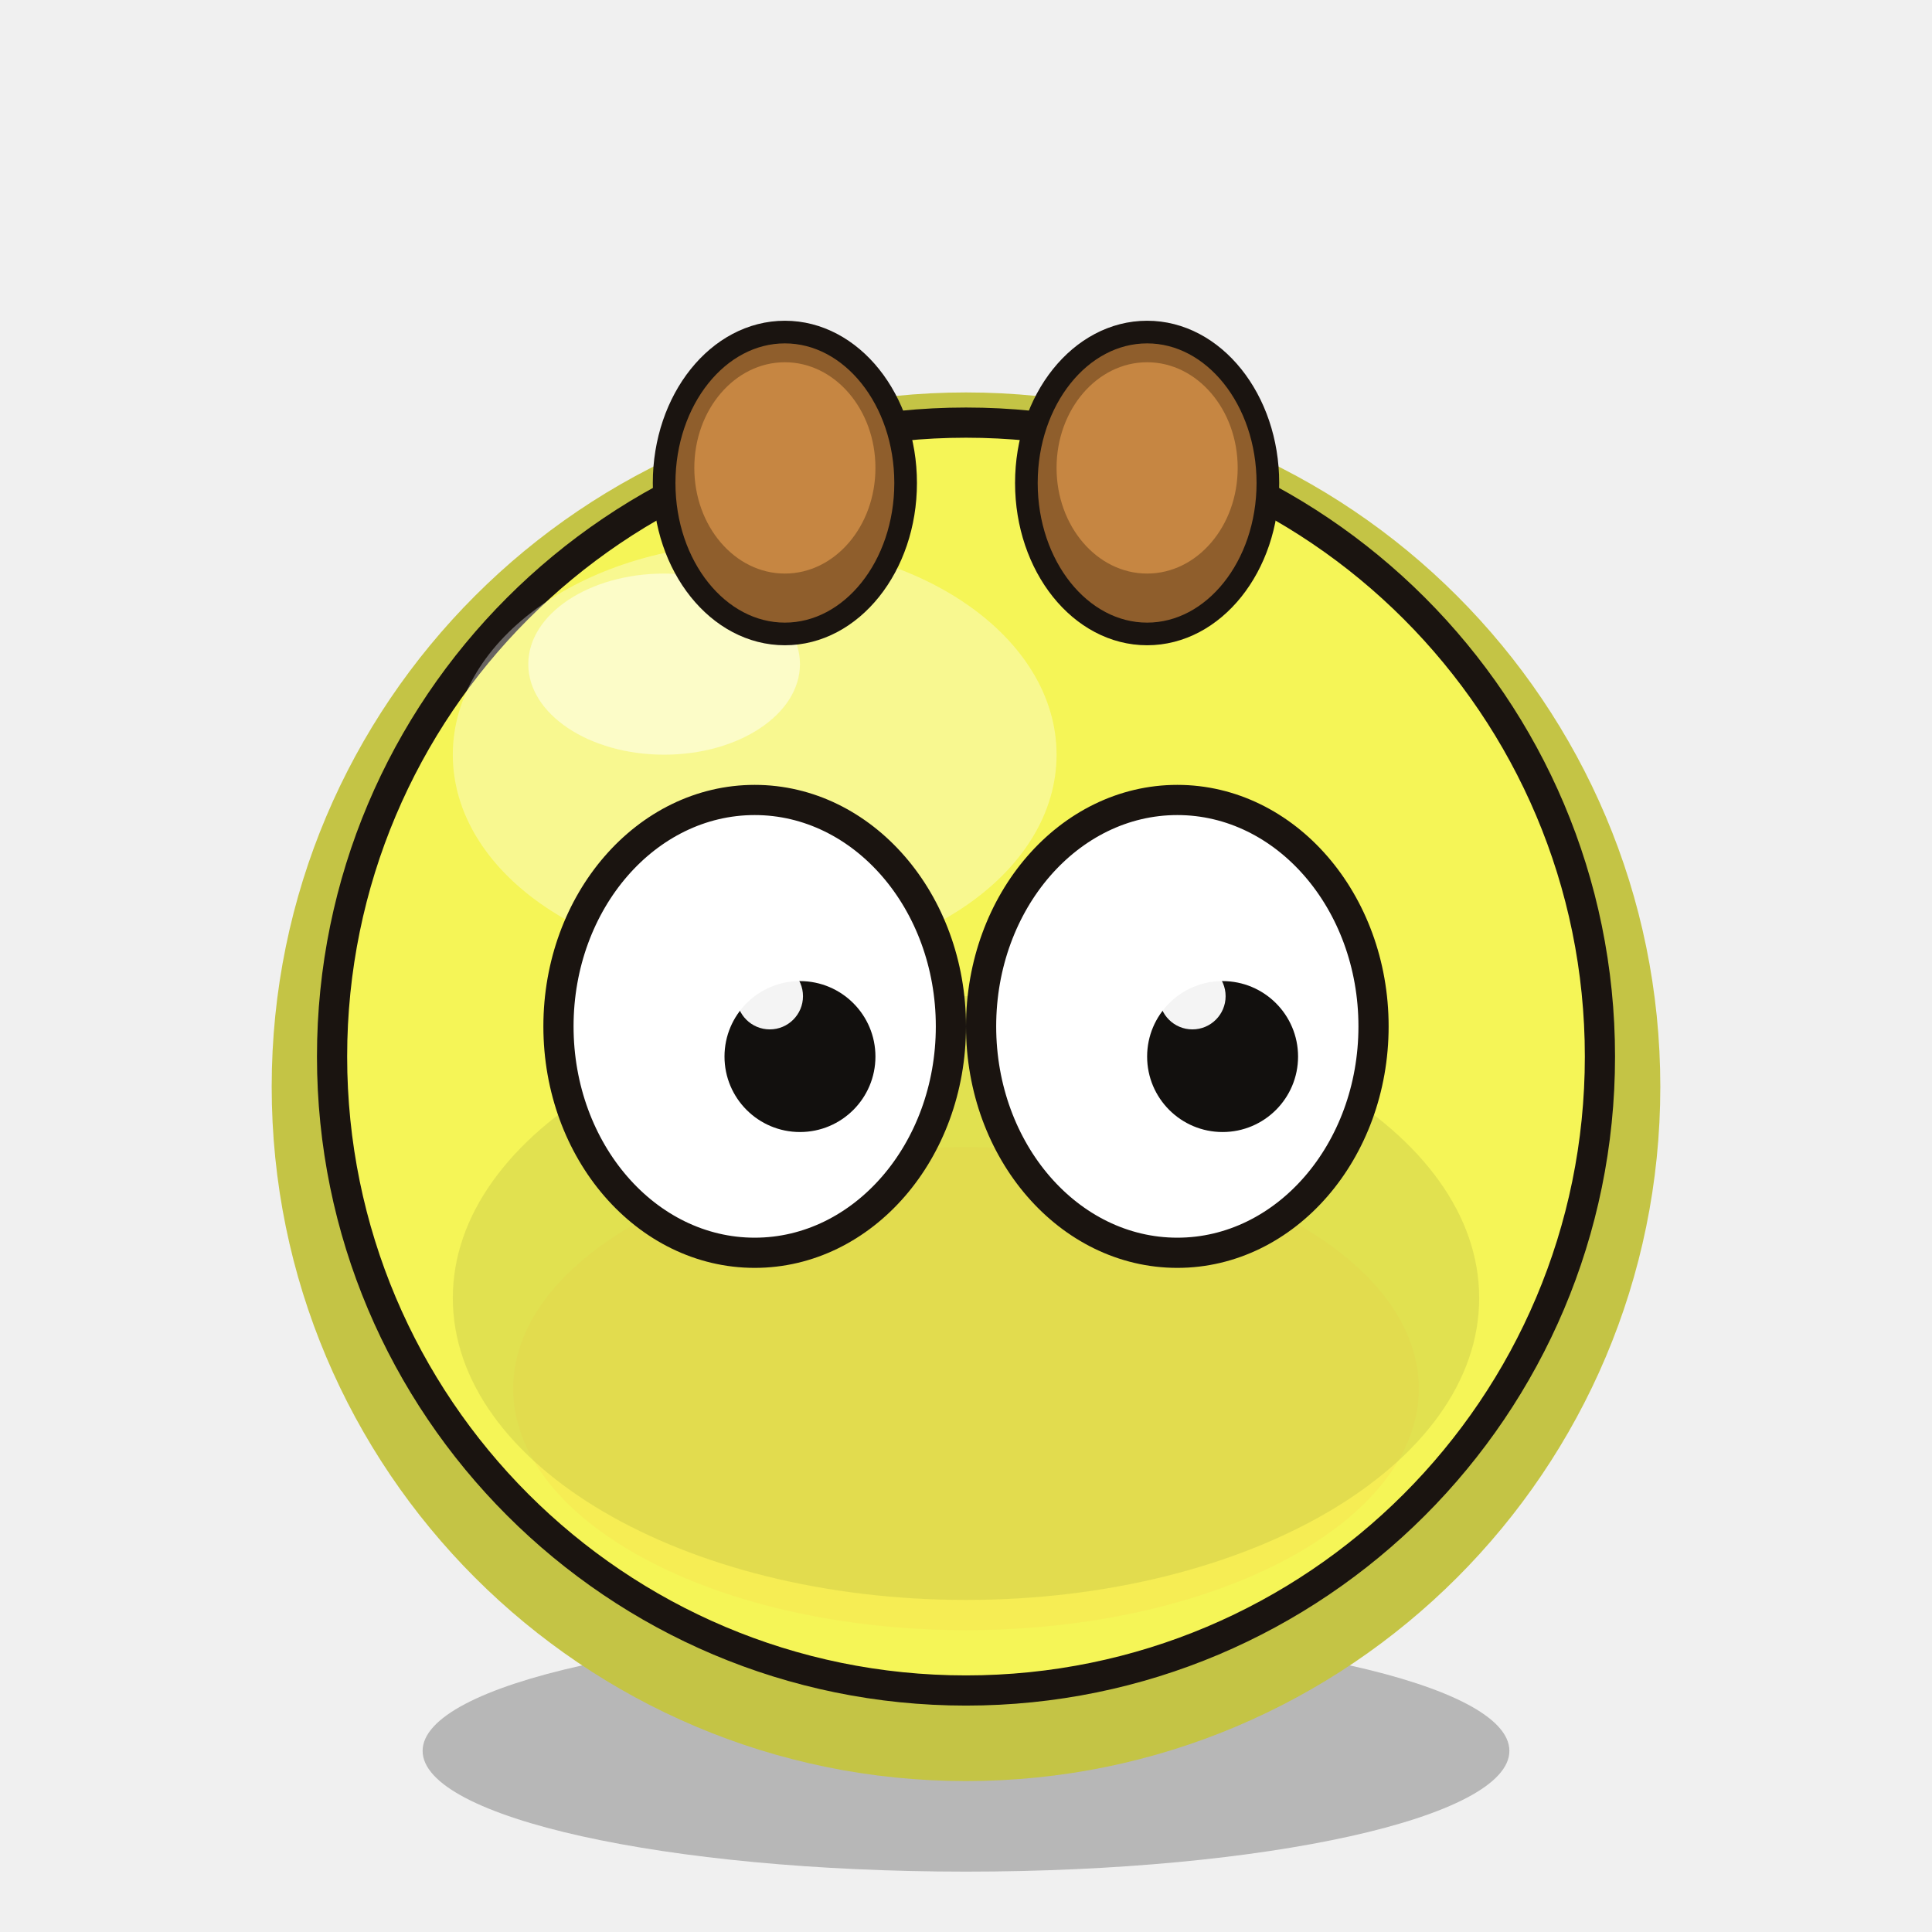
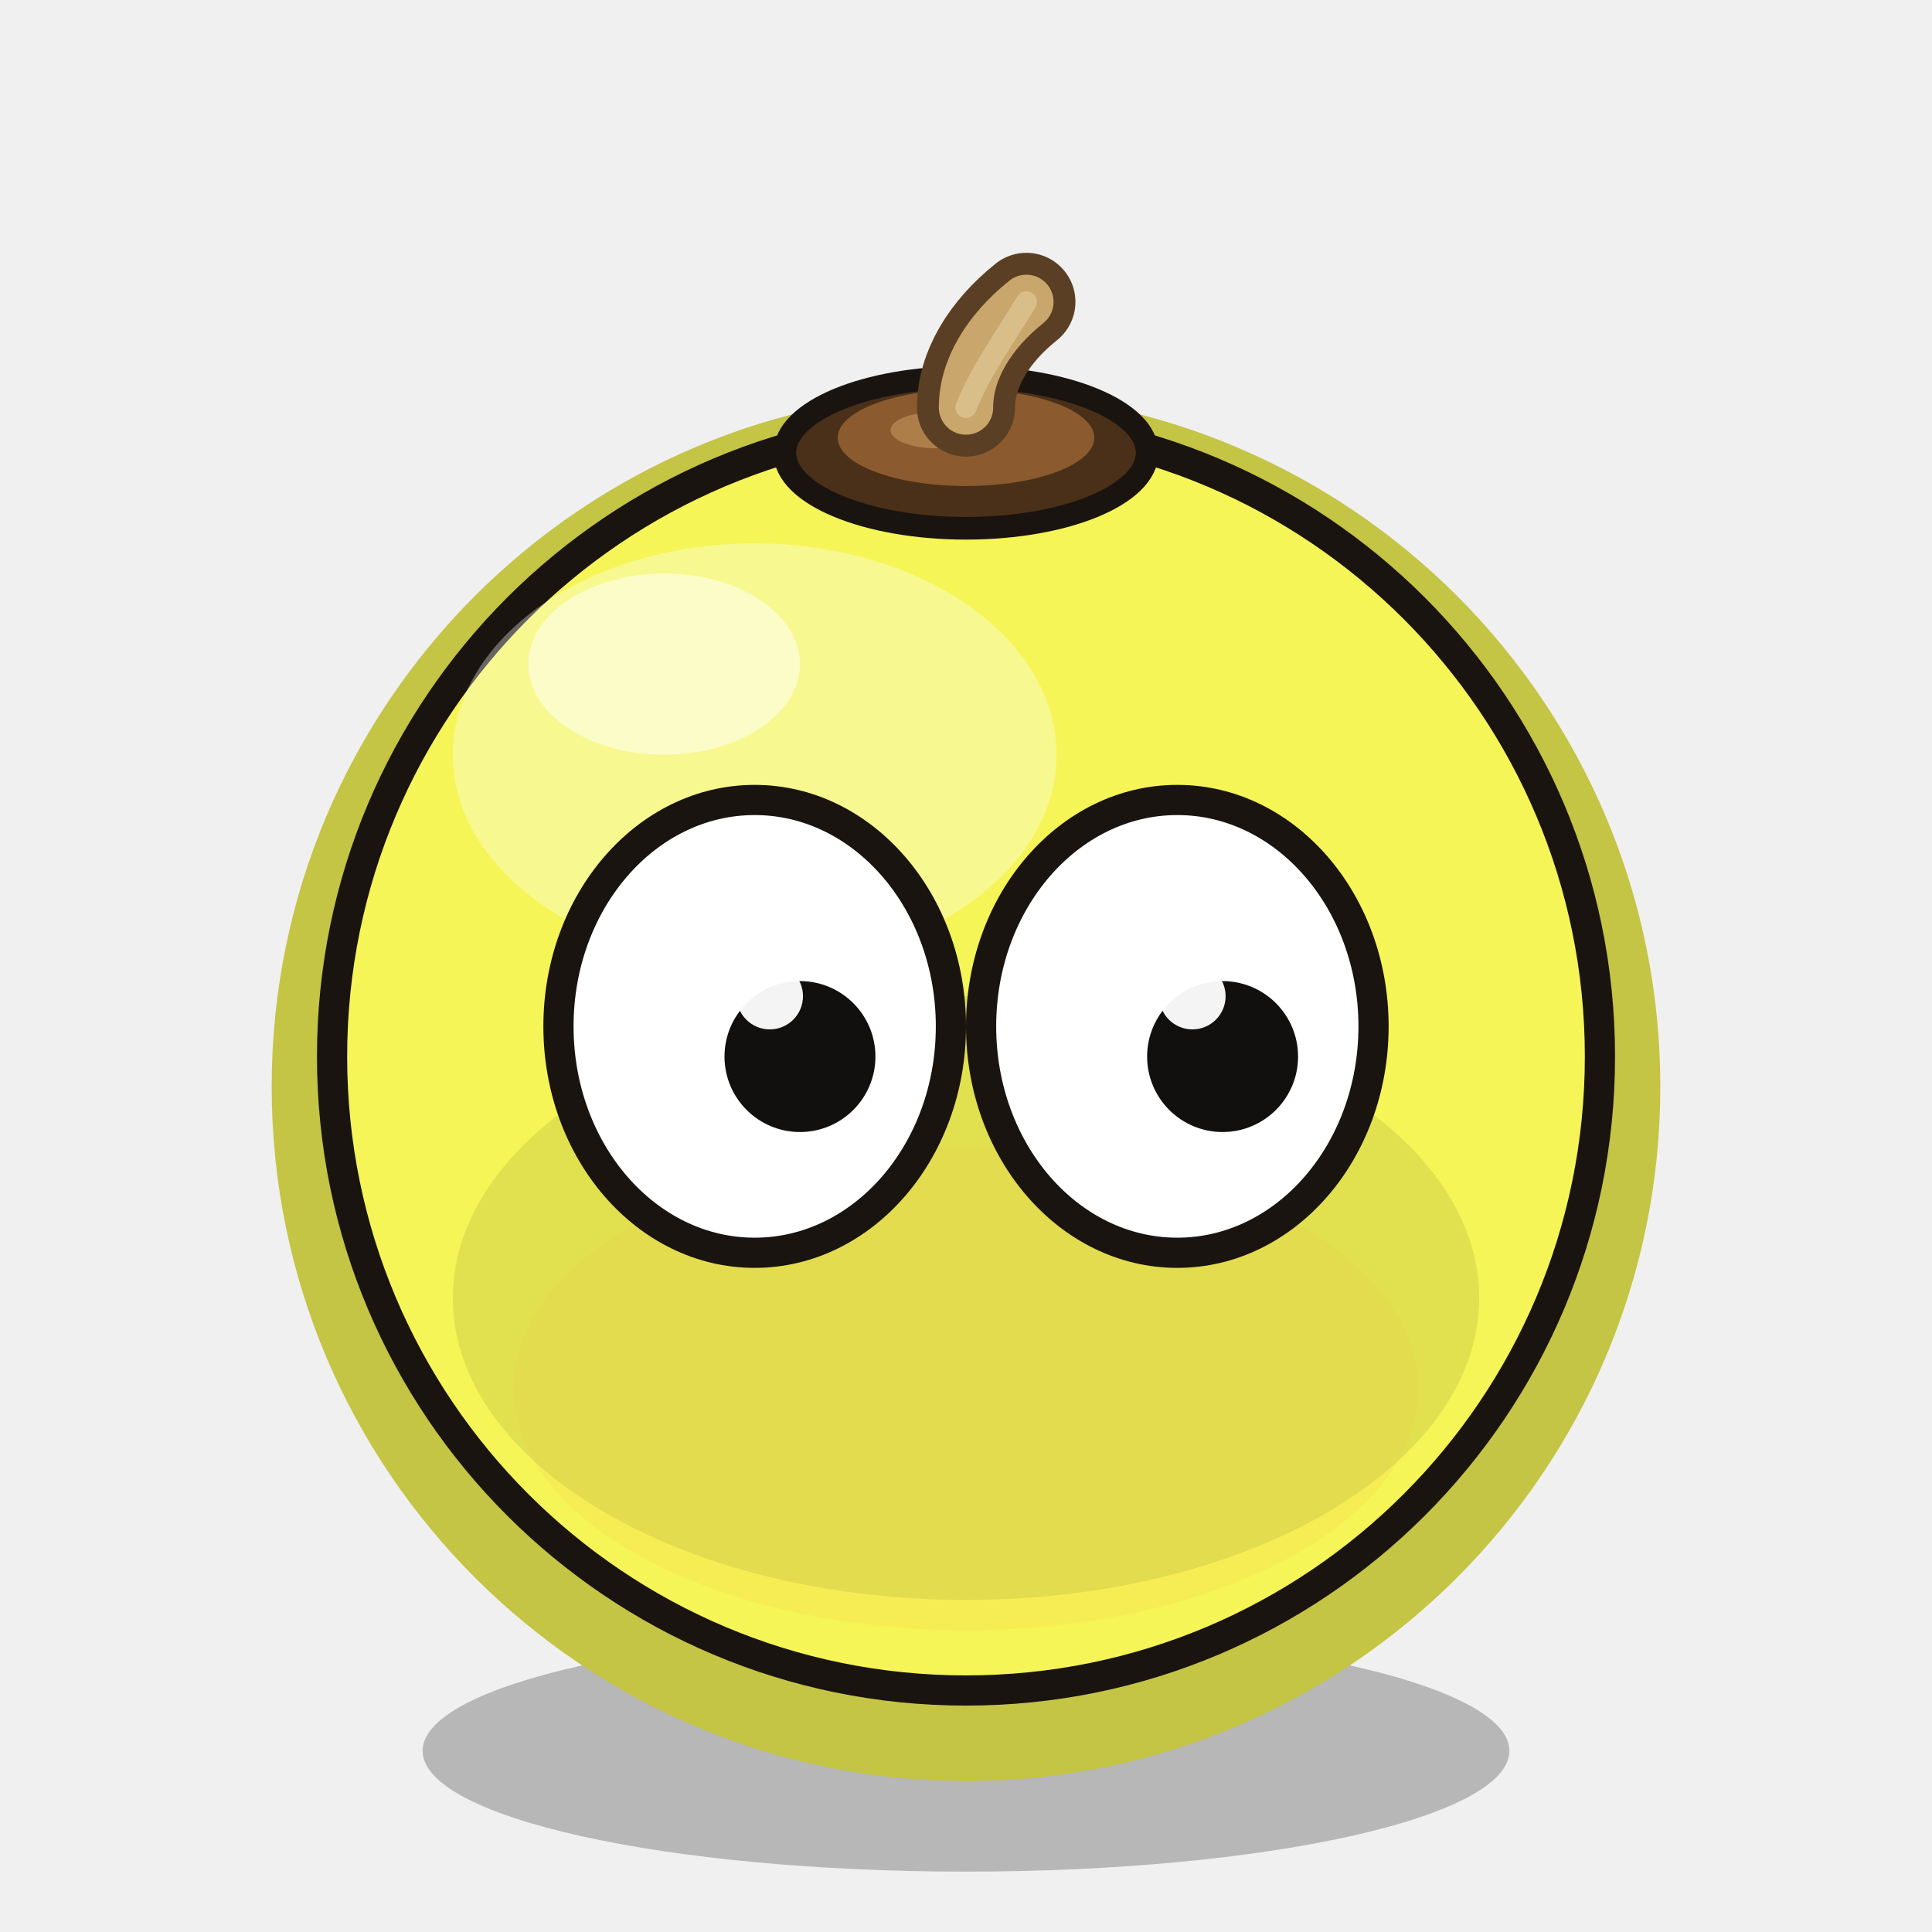
<svg xmlns="http://www.w3.org/2000/svg" viewBox="0 0 128 128" width="128" height="128">
  <ellipse cx="64" cy="116" rx="36" ry="8" fill="#000000" opacity="0.24" />
  <circle cx="64" cy="72" r="46" fill="#C4C445" />
  <circle cx="64" cy="70" r="42" fill="#F5F557" stroke="#1A1410" stroke-width="2" />
  <ellipse cx="64" cy="92" rx="30" ry="16" fill="#FF7A2A" opacity="0.07" />
  <ellipse cx="64" cy="86" rx="34" ry="20" fill="#C4C445" opacity="0.40" />
  <ellipse cx="50" cy="50" rx="20" ry="14" fill="#FFFFFF" opacity="0.34" />
  <ellipse cx="44" cy="44" rx="9" ry="6" fill="#FFFFFF" opacity="0.50" />
-   <ellipse cx="52" cy="32" rx="8" ry="10" fill="#8F5E2C" stroke="#1A1410" stroke-width="1.5" />
-   <ellipse cx="52" cy="31" rx="6" ry="7" fill="#C68642" />
-   <ellipse cx="76" cy="32" rx="8" ry="10" fill="#8F5E2C" stroke="#1A1410" stroke-width="1.5" />
-   <ellipse cx="76" cy="31" rx="6" ry="7" fill="#C68642" />
+   <ellipse cx="64" cy="30" rx="12" ry="5" fill="#4A3018" stroke="#1A1410" stroke-width="1.5" />
+   <ellipse cx="64" cy="29" rx="8.5" ry="3.2" fill="#8B5A2E" />
+   <ellipse cx="62" cy="28.5" rx="3" ry="1.2" fill="#B88952" opacity="0.75" />
+   <path d="M64 27 C64 24.5 65.5 22 68 20" fill="none" stroke="#5A3F24" stroke-width="6.5" stroke-linecap="round" />
+   <path d="M64 27 C64 24.5 65.5 22 68 20" fill="none" stroke="#C9A66B" stroke-width="3.6" stroke-linecap="round" />
+   <path d="M64 27 C65 24.5 66.5 22.5 68 20" fill="none" stroke="#E8D2A4" stroke-width="1.4" stroke-linecap="round" opacity="0.55" />
  <ellipse cx="50" cy="68" rx="13" ry="15" fill="#FFFFFF" stroke="#1A1410" stroke-width="2" />
  <ellipse cx="78" cy="68" rx="13" ry="15" fill="#FFFFFF" stroke="#1A1410" stroke-width="2" />
  <circle cx="53" cy="70" r="5" fill="#12100E" />
  <circle cx="81" cy="70" r="5" fill="#12100E" />
  <circle cx="51" cy="66" r="2.2" fill="#FFFFFF" opacity="0.95" />
  <circle cx="79" cy="66" r="2.2" fill="#FFFFFF" opacity="0.95" />
</svg>
